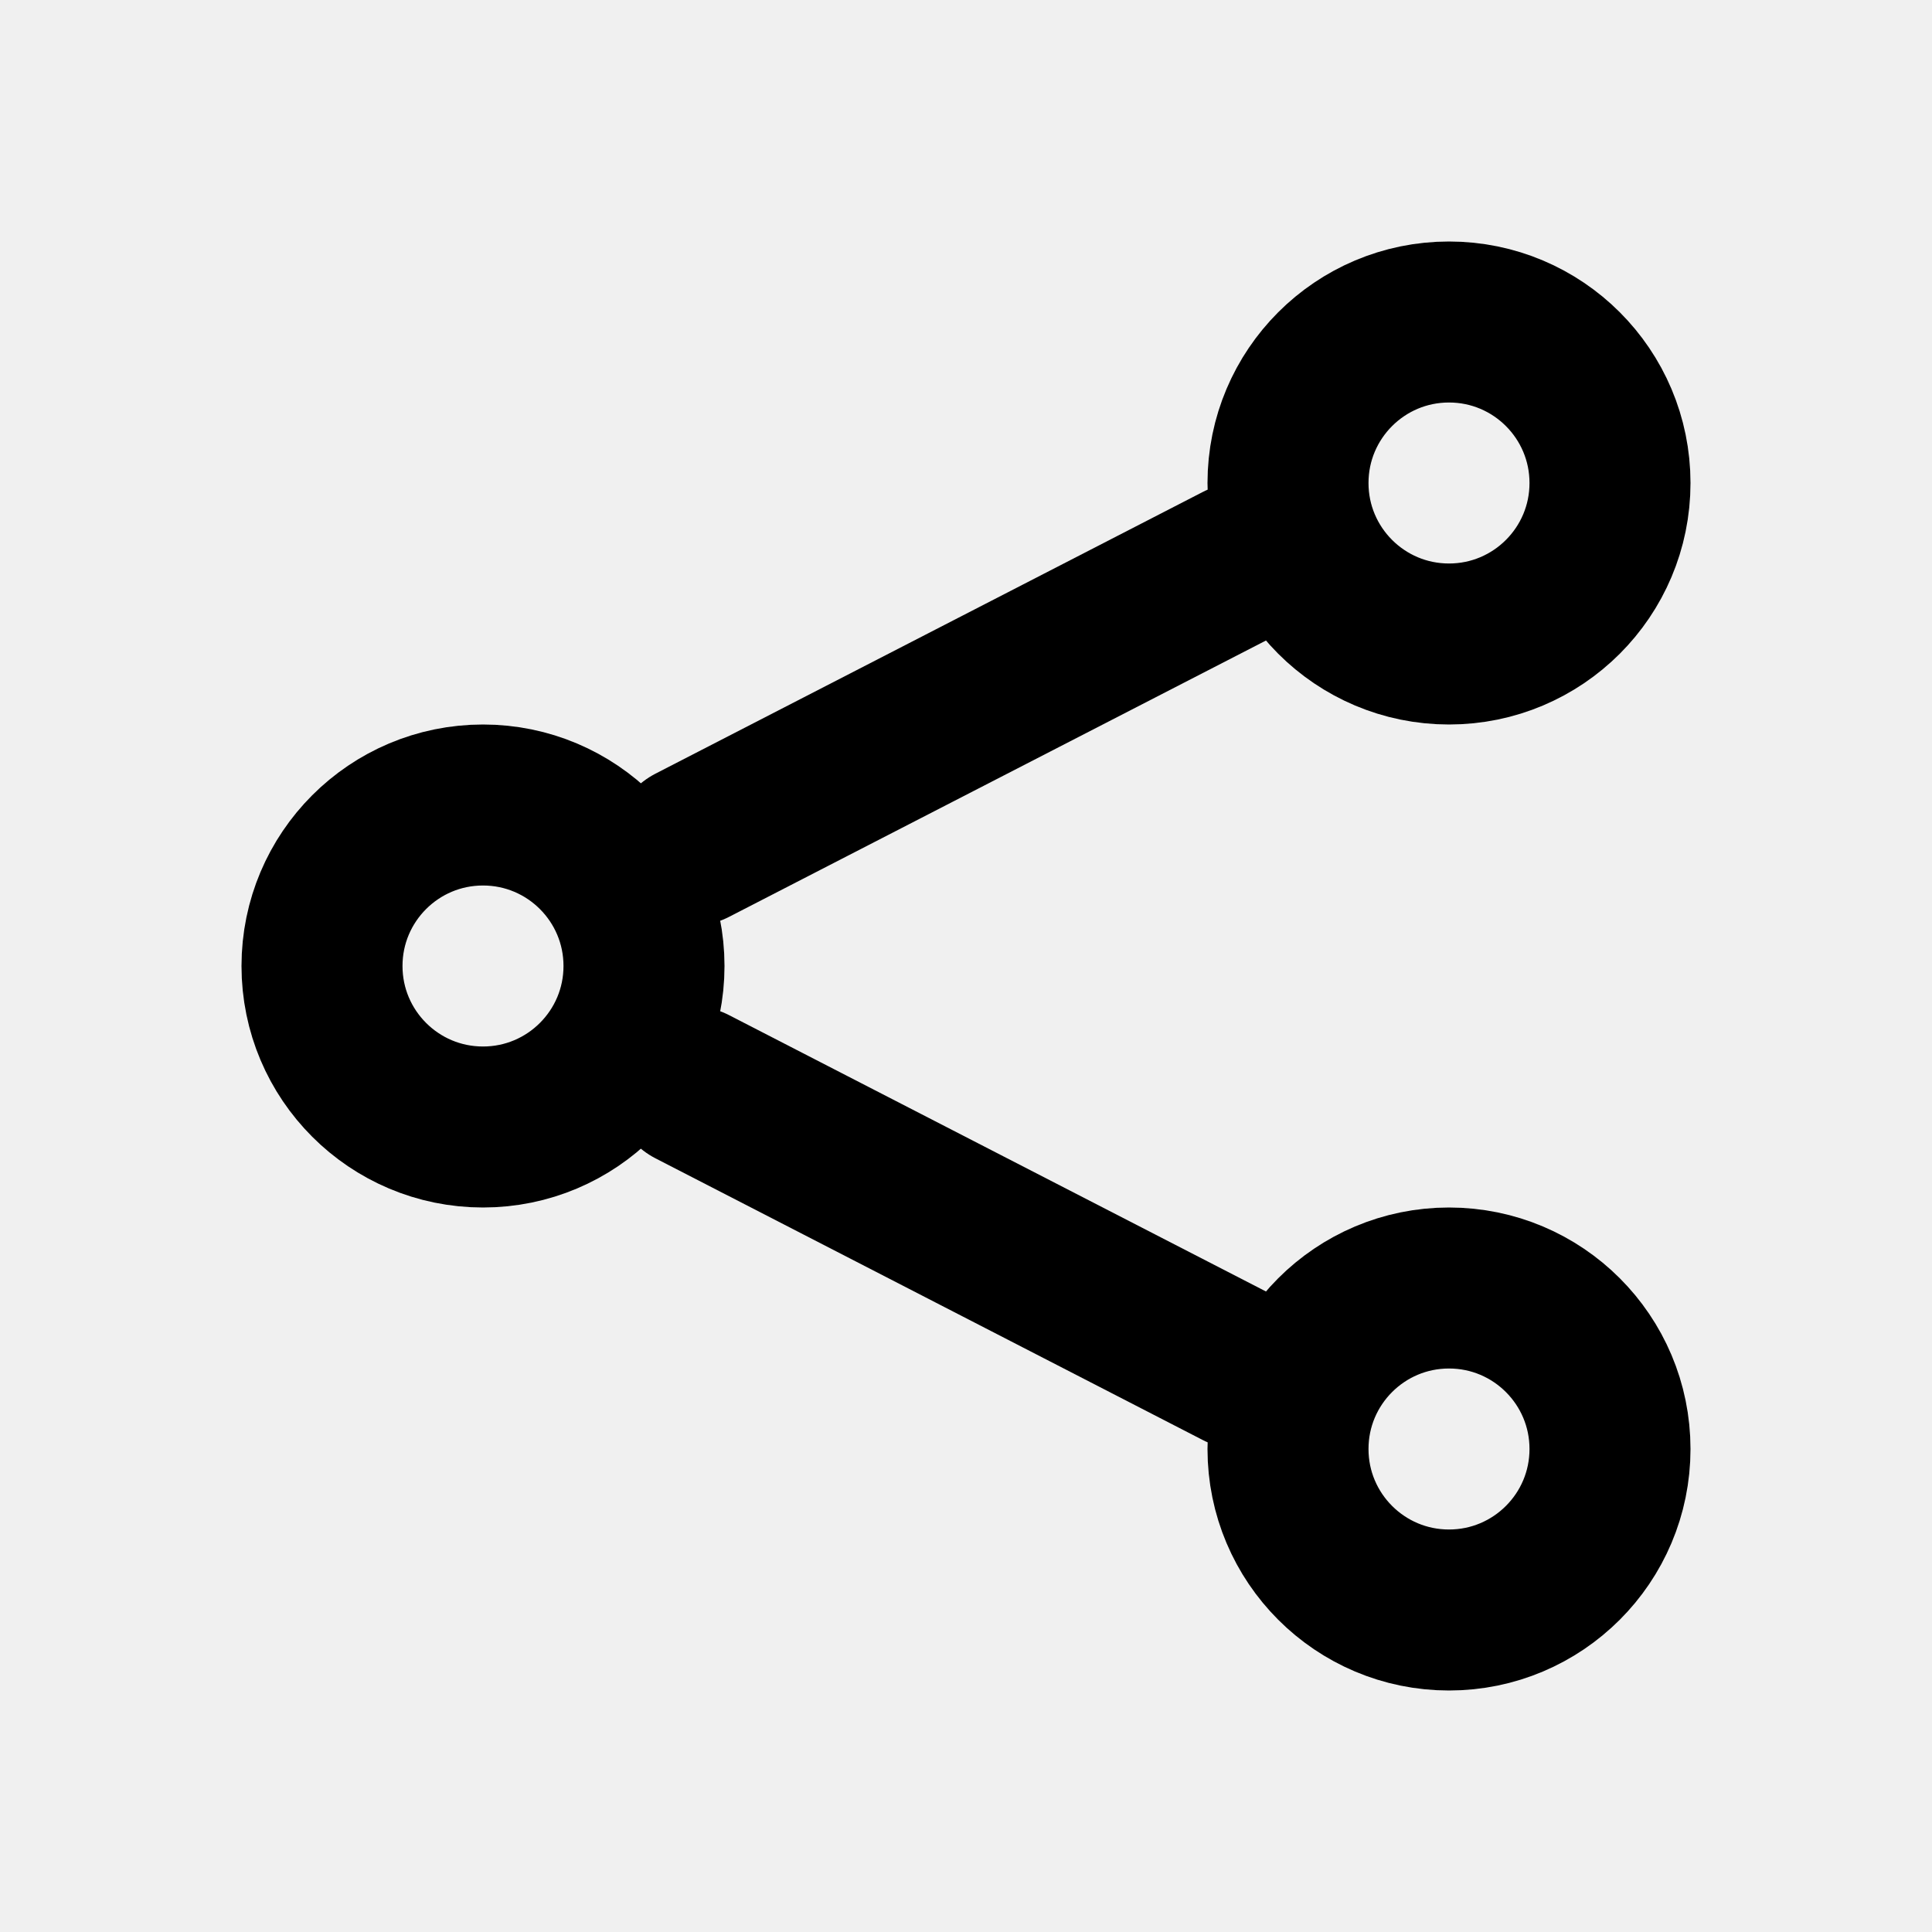
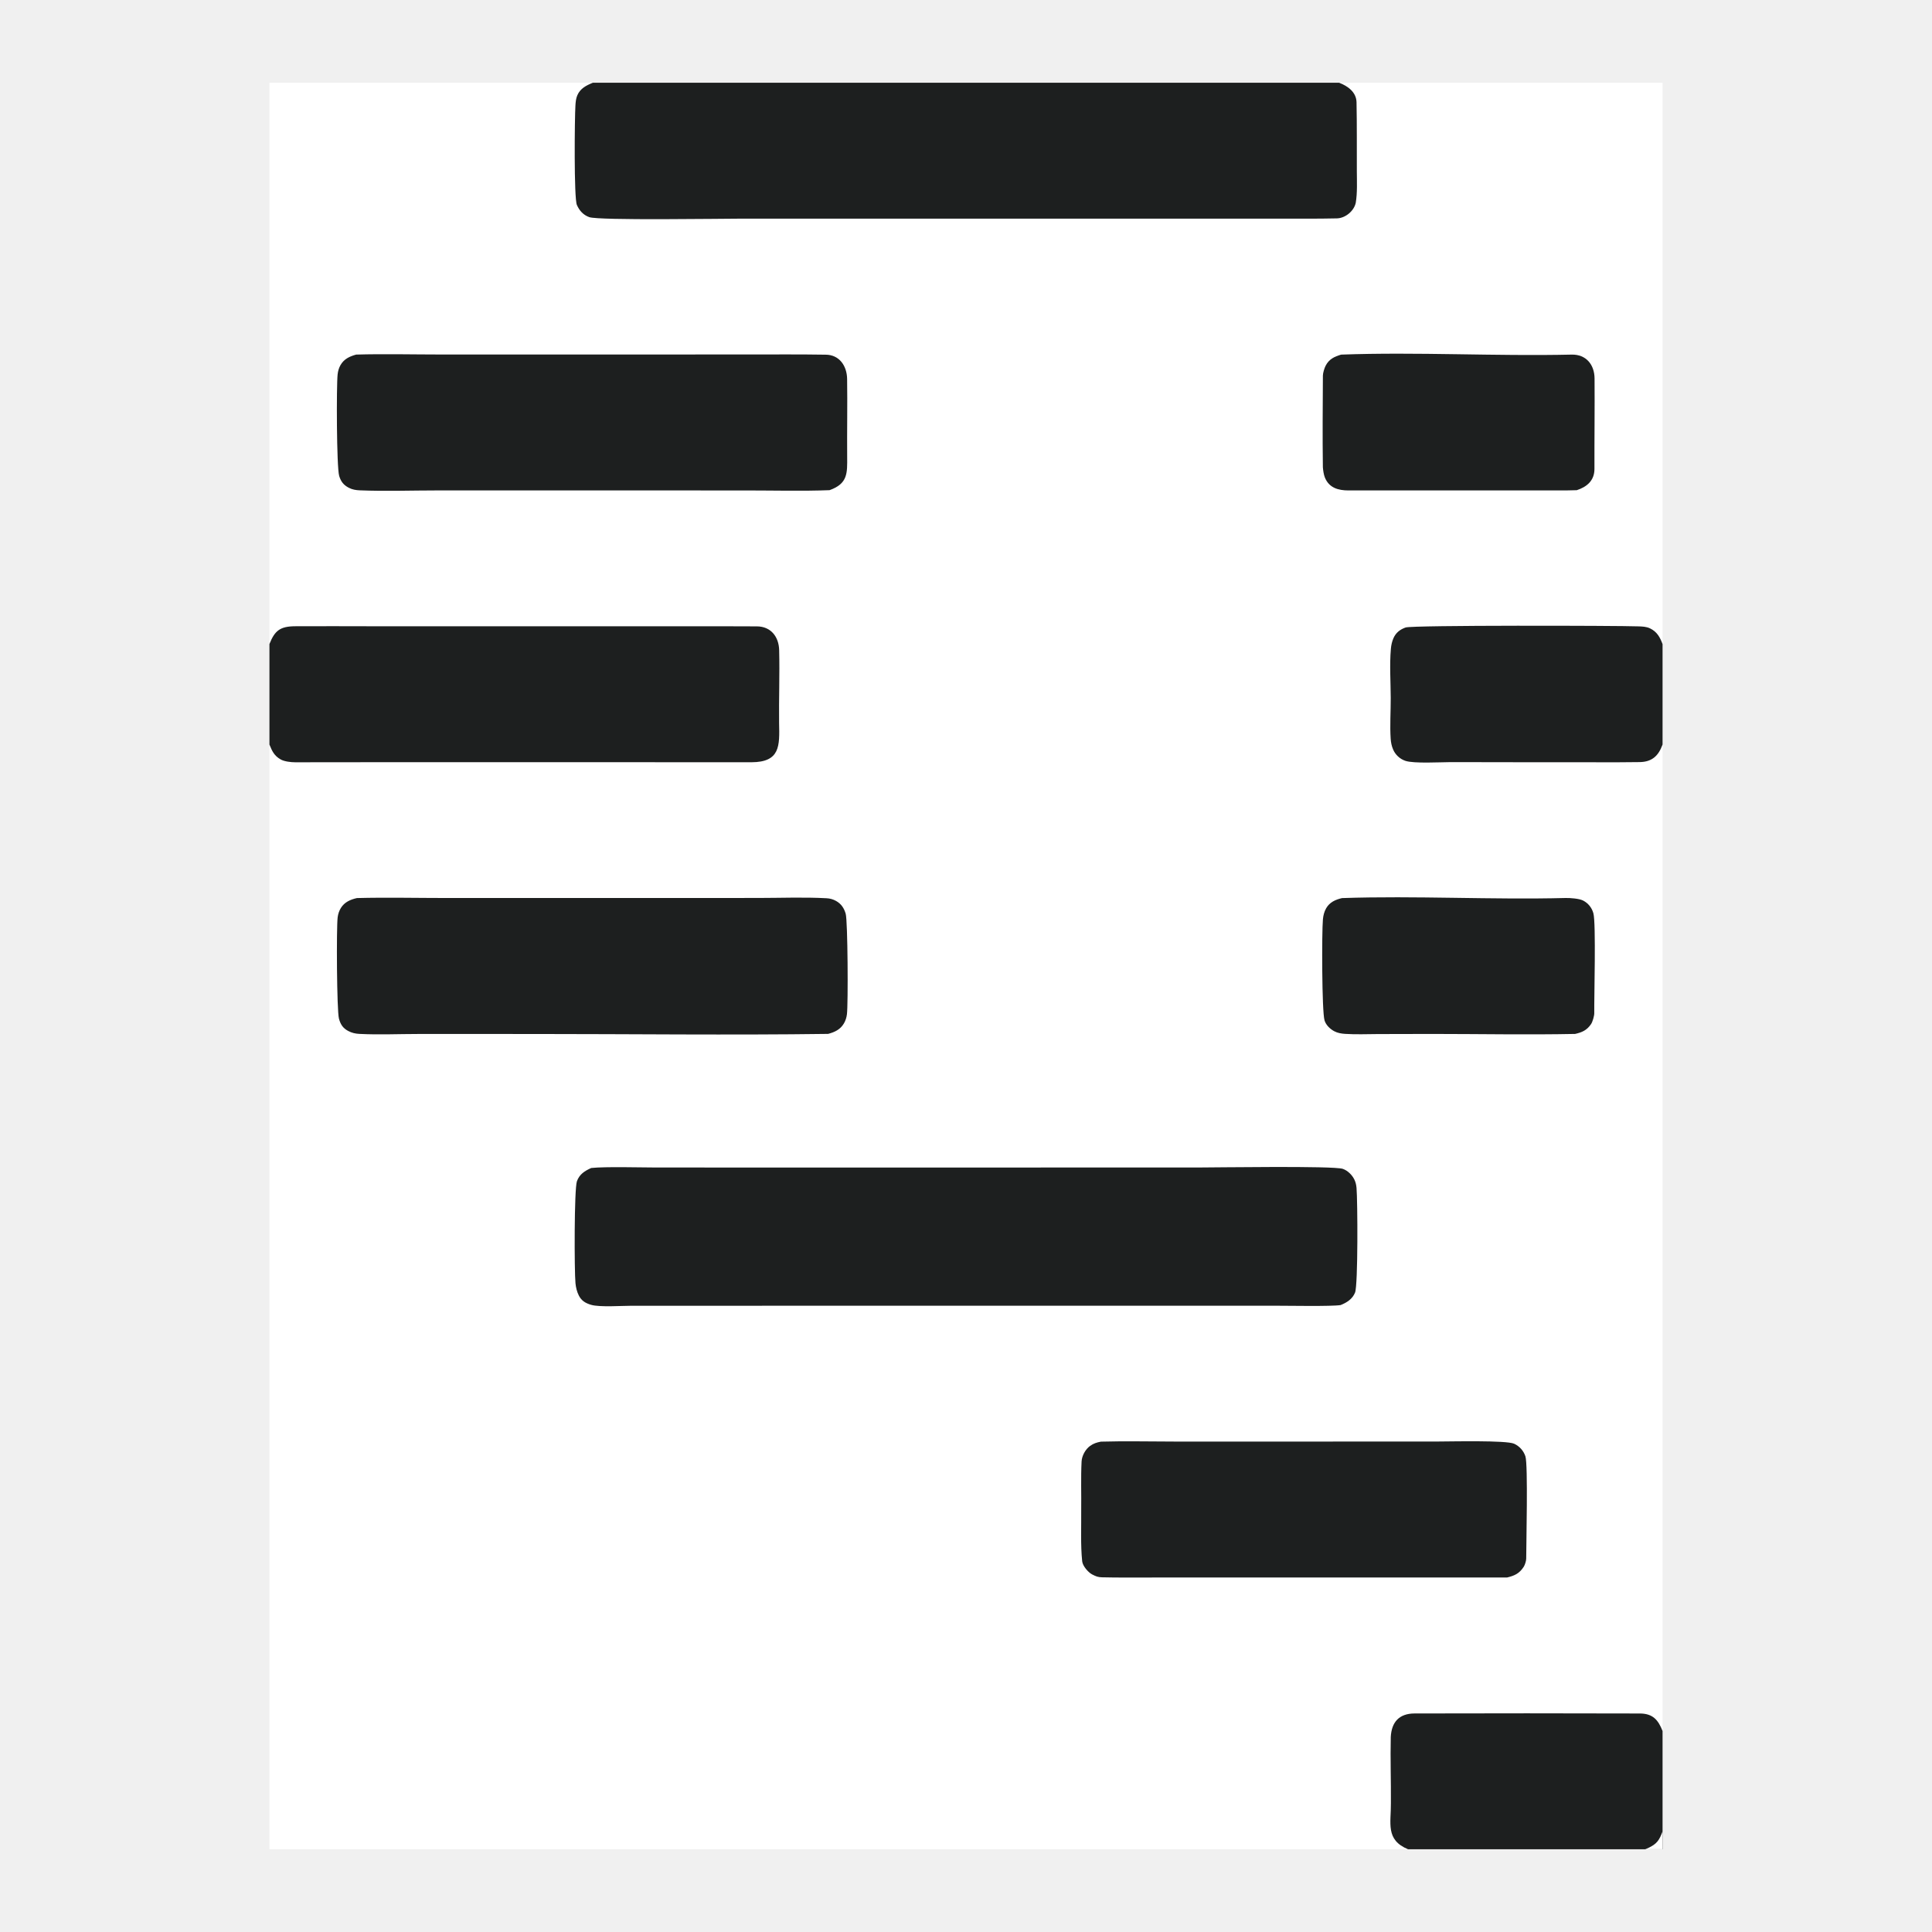
- <svg xmlns="http://www.w3.org/2000/svg" width="32" height="32" viewBox="0 0 24 24" fill="none" stroke="currentColor" stroke-width="2" stroke-linecap="round" stroke-linejoin="round">
-   <circle cx="6" cy="12" r="2" />
-   <circle cx="18" cy="6" r="2" />
-   <circle cx="18" cy="18" r="2" />
-   <path d="M8.6 13.5 15.4 17" />
-   <path d="m15.4 7-6.8 3.5" />
+ <svg xmlns="http://www.w3.org/2000/svg" width="32" height="32" viewBox="-90 -90 1695 2101" preserveAspectRatio="xMidYMid meet">
+   <path fill="white" d="M0 0L351.651 0L1163.34 0L1515 0L1515 610.499L1515 719.589L1515 1792.45L1515 1901.52L1515 1921L1496.18 1921L1238.15 1921L0 1921L0 719.681L0 610.401L0 0Z" />
+   <path fill="#1D1F1F" d="M351.651 0L1163.34 0C1172.58 3.532 1181.96 10.134 1182.19 21.192C1182.71 46.306 1182.4 71.444 1182.53 96.584C1182.58 107.515 1183.15 119.653 1181.37 130.432C1179.49 139.566 1169.93 147.277 1160.87 147.481C1139.53 147.961 1117.82 147.758 1096.55 147.76L969.527 147.768L514.371 147.759C492.98 147.758 358.349 149.906 347.801 146.139C341.303 143.818 337.04 139.033 334.34 132.865C331.056 125.363 331.904 37.778 332.767 24.54C333.006 20.866 333.336 17.118 334.794 13.696C338 6.169 344.538 2.902 351.651 0Z" />
+   <path fill="#1D1F1F" d="M0 610.401C5.804 595.595 11.848 591.134 28.009 591.032C55.649 590.858 83.294 591.024 110.936 591.041L275.71 591.044L443.496 591.041C472.377 591.044 501.247 590.979 530.138 591.166C545.426 591.265 553.948 602.56 554.312 616.975C554.978 643.362 553.929 669.882 554.246 696.286C554.817 721.147 555.572 738.88 524.003 738.93C503.227 738.962 481.77 738.924 460.873 738.902L340.859 738.854L130.131 738.853C96.132 738.858 62.019 738.975 28.014 738.959C23.433 738.956 16.287 738.138 12.351 735.94C5.15 731.918 2.859 726.708 0 719.681L0 610.401Z" />
+   <path fill="#1D1F1F" d="M1238.15 1921C1213.42 1910.73 1219.82 1892.58 1219.57 1870.7C1219.76 1846.79 1218.86 1822.8 1219.43 1798.9C1220.29 1782.68 1228.59 1773.39 1245.28 1773.35C1326.91 1773.15 1408.55 1773.12 1490.17 1773.38C1504.28 1773.42 1510.21 1780.17 1515 1792.45L1515 1901.52L1515 1921L1496.18 1921L1238.15 1921Z" />
+   <path fill="white" d="M1515 1901.52L1515 1921L1496.18 1921C1497.21 1920.59 1498.22 1920.15 1499.23 1919.7C1508.96 1915.23 1511.56 1910.97 1515 1901.52Z" />
+   <path fill="#1D1F1F" d="M1515 719.589C1510.67 731.853 1503.59 738.513 1490.23 738.759C1474.65 739.046 1459.08 738.948 1443.5 738.943L1358.64 738.896L1284.75 738.777C1273.58 738.828 1244.57 740.494 1235.36 737.408C1229.35 735.388 1224.48 730.9 1221.99 725.07C1220.39 721.427 1219.59 717.401 1219.33 713.443C1218.36 698.928 1219.44 683.526 1219.39 668.919C1219.32 651.436 1218.02 632.953 1219.55 615.568C1219.9 611.574 1220.74 607.614 1222.37 603.937C1225.01 598.004 1229.55 594.477 1235.62 592.37C1243.12 589.769 1466.39 590.319 1488.87 591.157C1493.22 591.319 1497.41 591.45 1501.39 593.357C1508.93 596.965 1512.27 603.052 1515 610.499L1515 719.589Z" />
+   <path fill="#1D1F1F" d="M349.956 1180.16C365.697 1178.52 403.806 1179.62 420.771 1179.64L559.241 1179.66L1008.72 1179.64C1028.03 1179.64 1157.37 1177.61 1167.33 1181.12C1172.62 1182.99 1177.42 1187.75 1179.84 1192.75C1181.26 1195.68 1181.92 1198.65 1182.19 1201.86C1183.38 1215.74 1183.9 1307.42 1180.58 1315.65C1177.75 1322.67 1171.55 1326.63 1164.83 1329.24C1155.17 1330.79 1108.24 1329.96 1096.35 1329.95L948.32 1329.94L491.718 1329.97L394.209 1329.97C383.654 1329.97 359.111 1331.7 349.853 1328.98C343.818 1327.2 339.408 1324.64 336.504 1318.94C334.375 1314.77 333.271 1310.09 332.816 1305.45C331.539 1292.43 331.362 1202.89 334.411 1194.51C337.206 1186.84 342.929 1183.32 349.956 1180.16Z" />
+   <path fill="#1D1F1F" d="M95.17 886.615C126.841 885.791 162.317 886.57 194.234 886.569L390.178 886.557L531.409 886.512C556.13 886.508 581.299 885.471 605.967 886.821C609.591 887.019 612.996 887.963 616.174 889.747C621.838 892.928 624.867 897.534 626.664 903.646C628.94 911.392 629.406 1001.74 628.025 1012.94C627.592 1016.46 626.514 1019.97 624.697 1023.02C620.752 1029.66 614.647 1032.47 607.532 1034.33C501.787 1035.77 392.815 1034.44 286.845 1034.43L161.76 1034.42C140.517 1034.43 118.937 1035.42 97.746 1034.33C93.311 1034.1 89.533 1033.22 85.579 1031.1C79.832 1028.03 77.289 1023.93 75.604 1017.77C73.229 1009.09 72.766 918.737 74.198 907.516C74.646 904.003 75.805 900.453 77.671 897.431C81.685 890.934 88.082 888.229 95.17 886.615Z" />
+   <path fill="#1D1F1F" d="M94.3 295.604C123.823 294.727 157.721 295.526 187.519 295.526L368.954 295.524L522.697 295.471C550.045 295.464 577.398 295.281 604.745 295.704C619.879 295.716 627.961 307.964 628.213 321.956C628.649 350.069 628.038 378.267 628.272 406.382C628.425 424.68 629.02 435.924 609.148 443.043C580.593 444.19 547.055 443.348 517.924 443.348L348.501 443.338L183.013 443.324C154.887 443.324 126.387 444.366 98.3 443.227C94.108 443.057 90.187 442.445 86.411 440.482C80.631 437.476 77.746 433.767 75.864 427.594C72.998 418.193 72.789 329.368 74.171 316.988C74.555 313.551 75.546 310.076 77.265 307.063C81.101 300.337 87.207 297.574 94.3 295.604Z" />
+   <path fill="#1D1F1F" d="M904.211 1477.75C929.611 1476.99 958.874 1477.66 984.538 1477.66L1141.86 1477.66L1272.02 1477.6C1284.63 1477.6 1344.98 1476.13 1353.6 1480.02C1359.42 1482.7 1363.85 1487.68 1365.85 1493.76C1368.79 1502.79 1366.73 1588.82 1366.71 1605.01C1366.71 1607.31 1365.35 1611.82 1363.95 1613.95C1359.12 1621.32 1353.84 1623.56 1345.97 1625.47L1051.2 1625.49L956.591 1625.51C939.653 1625.52 922.417 1625.68 905.48 1625.28C900.899 1625.18 898.842 1624.24 894.888 1622.26C890.4 1620.01 884.382 1612.96 883.851 1607.89C882.001 1590.22 882.956 1569.91 882.779 1552.05C883.01 1534.57 882.317 1516.84 883.188 1499.4C883.502 1493.1 887.402 1486 892.451 1482.39C896.389 1479.58 899.654 1478.67 904.211 1477.75Z" />
+   <path fill="#1D1F1F" d="M1166.4 886.65C1246.38 883.924 1329.37 888.614 1409.6 886.545C1414.31 886.424 1424.12 887.13 1428.37 889.216C1434.01 892.03 1438.16 897.134 1439.78 903.225C1442.73 913.981 1440.5 995.234 1440.72 1011.9C1440.76 1014.62 1438.93 1021.19 1437.25 1023.66C1432.6 1030.49 1427.37 1032.66 1419.9 1034.37C1369.53 1035.4 1315.48 1034.4 1264.85 1034.38L1205.44 1034.51C1193.65 1034.56 1181.64 1035.09 1169.88 1034.32C1165.67 1034.05 1161.59 1033.4 1157.83 1031.37C1153.31 1028.92 1148.93 1024.68 1147.41 1019.69C1144.44 1009.94 1144.36 923.523 1145.64 909.732C1146.02 905.549 1147.07 901.321 1149.19 897.664C1153.03 891.03 1159.32 888.341 1166.4 886.65Z" />
+   <path fill="#1D1F1F" d="M1165.5 295.634C1247.81 292.622 1333.41 297.497 1416.09 295.625C1431.77 295.269 1440.93 306.463 1441.04 321.572C1441.28 354.282 1440.83 387.303 1440.92 420.037C1440.91 432.61 1432.67 439.509 1421.68 443.069C1414.3 443.375 1406.98 443.35 1399.59 443.341C1324.21 443.243 1248.84 443.402 1173.46 443.342C1162.35 443.333 1152.29 440.564 1147.76 429.249C1146.47 426.017 1145.9 421.678 1145.59 418.201C1145.11 384.982 1145.45 351.686 1145.61 318.467C1145.62 315.556 1147.27 310.272 1148.57 307.748C1152.28 300.504 1158.12 297.792 1165.5 295.634Z" />
</svg>
